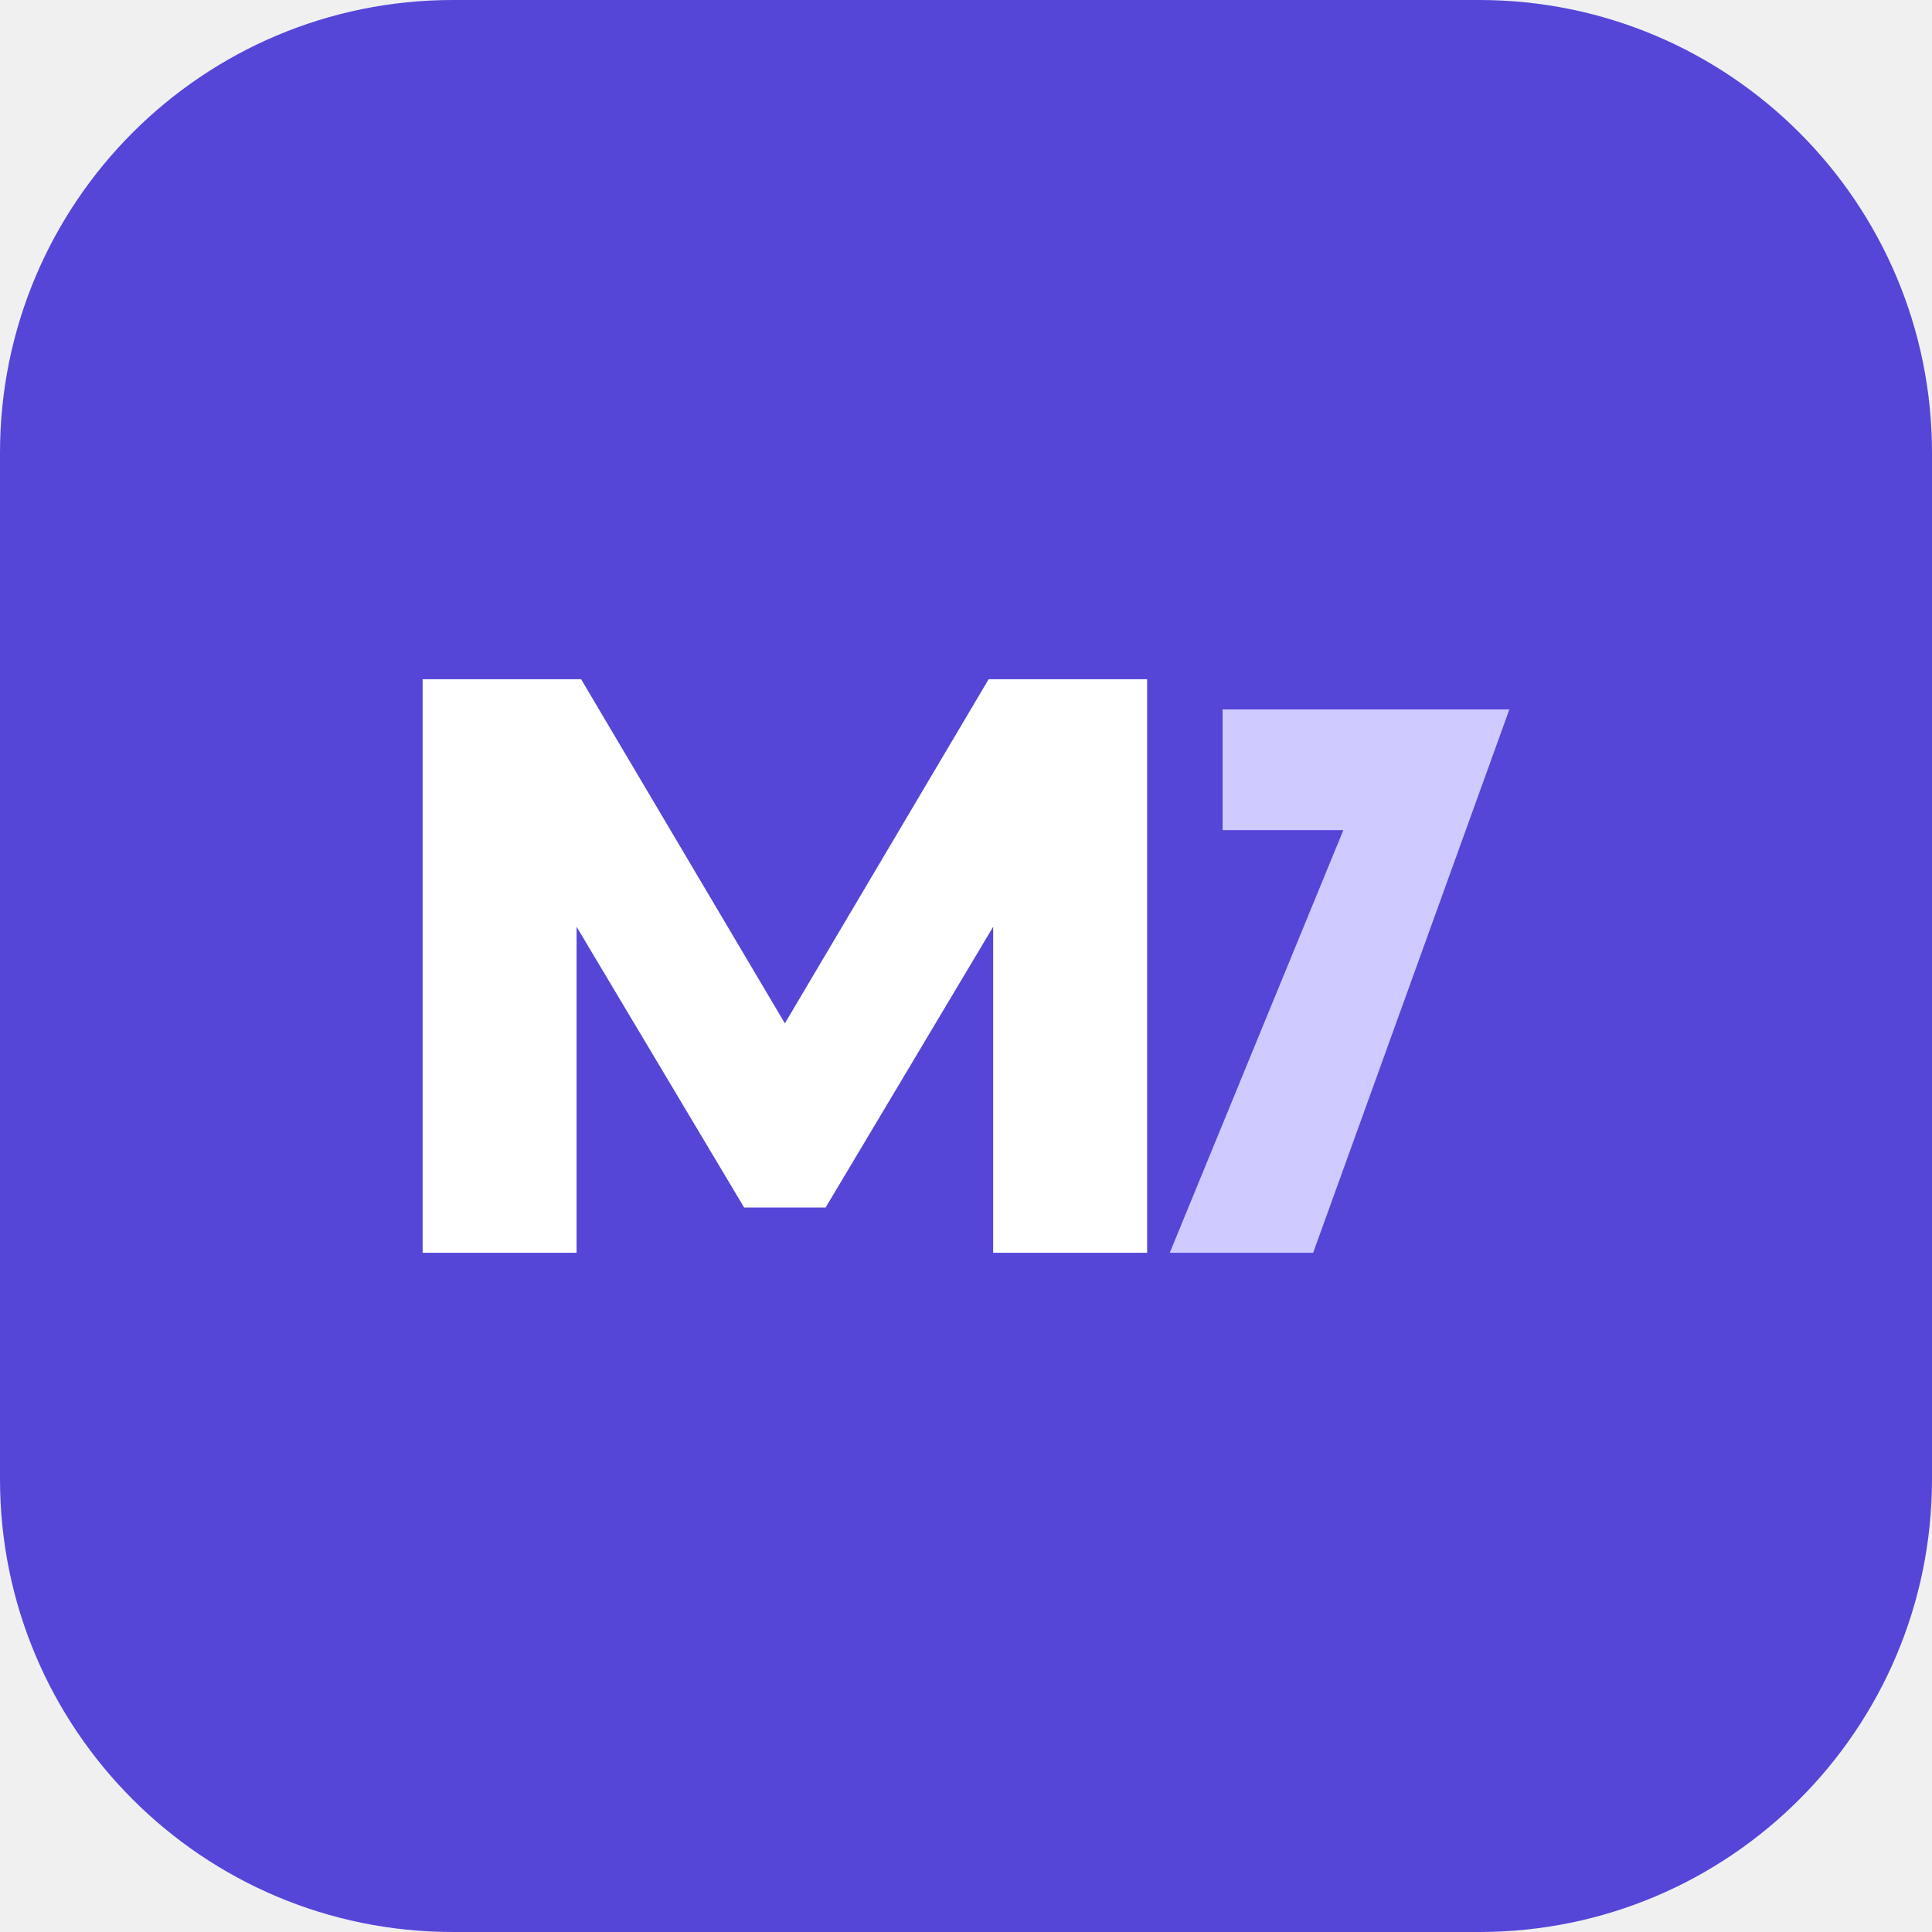
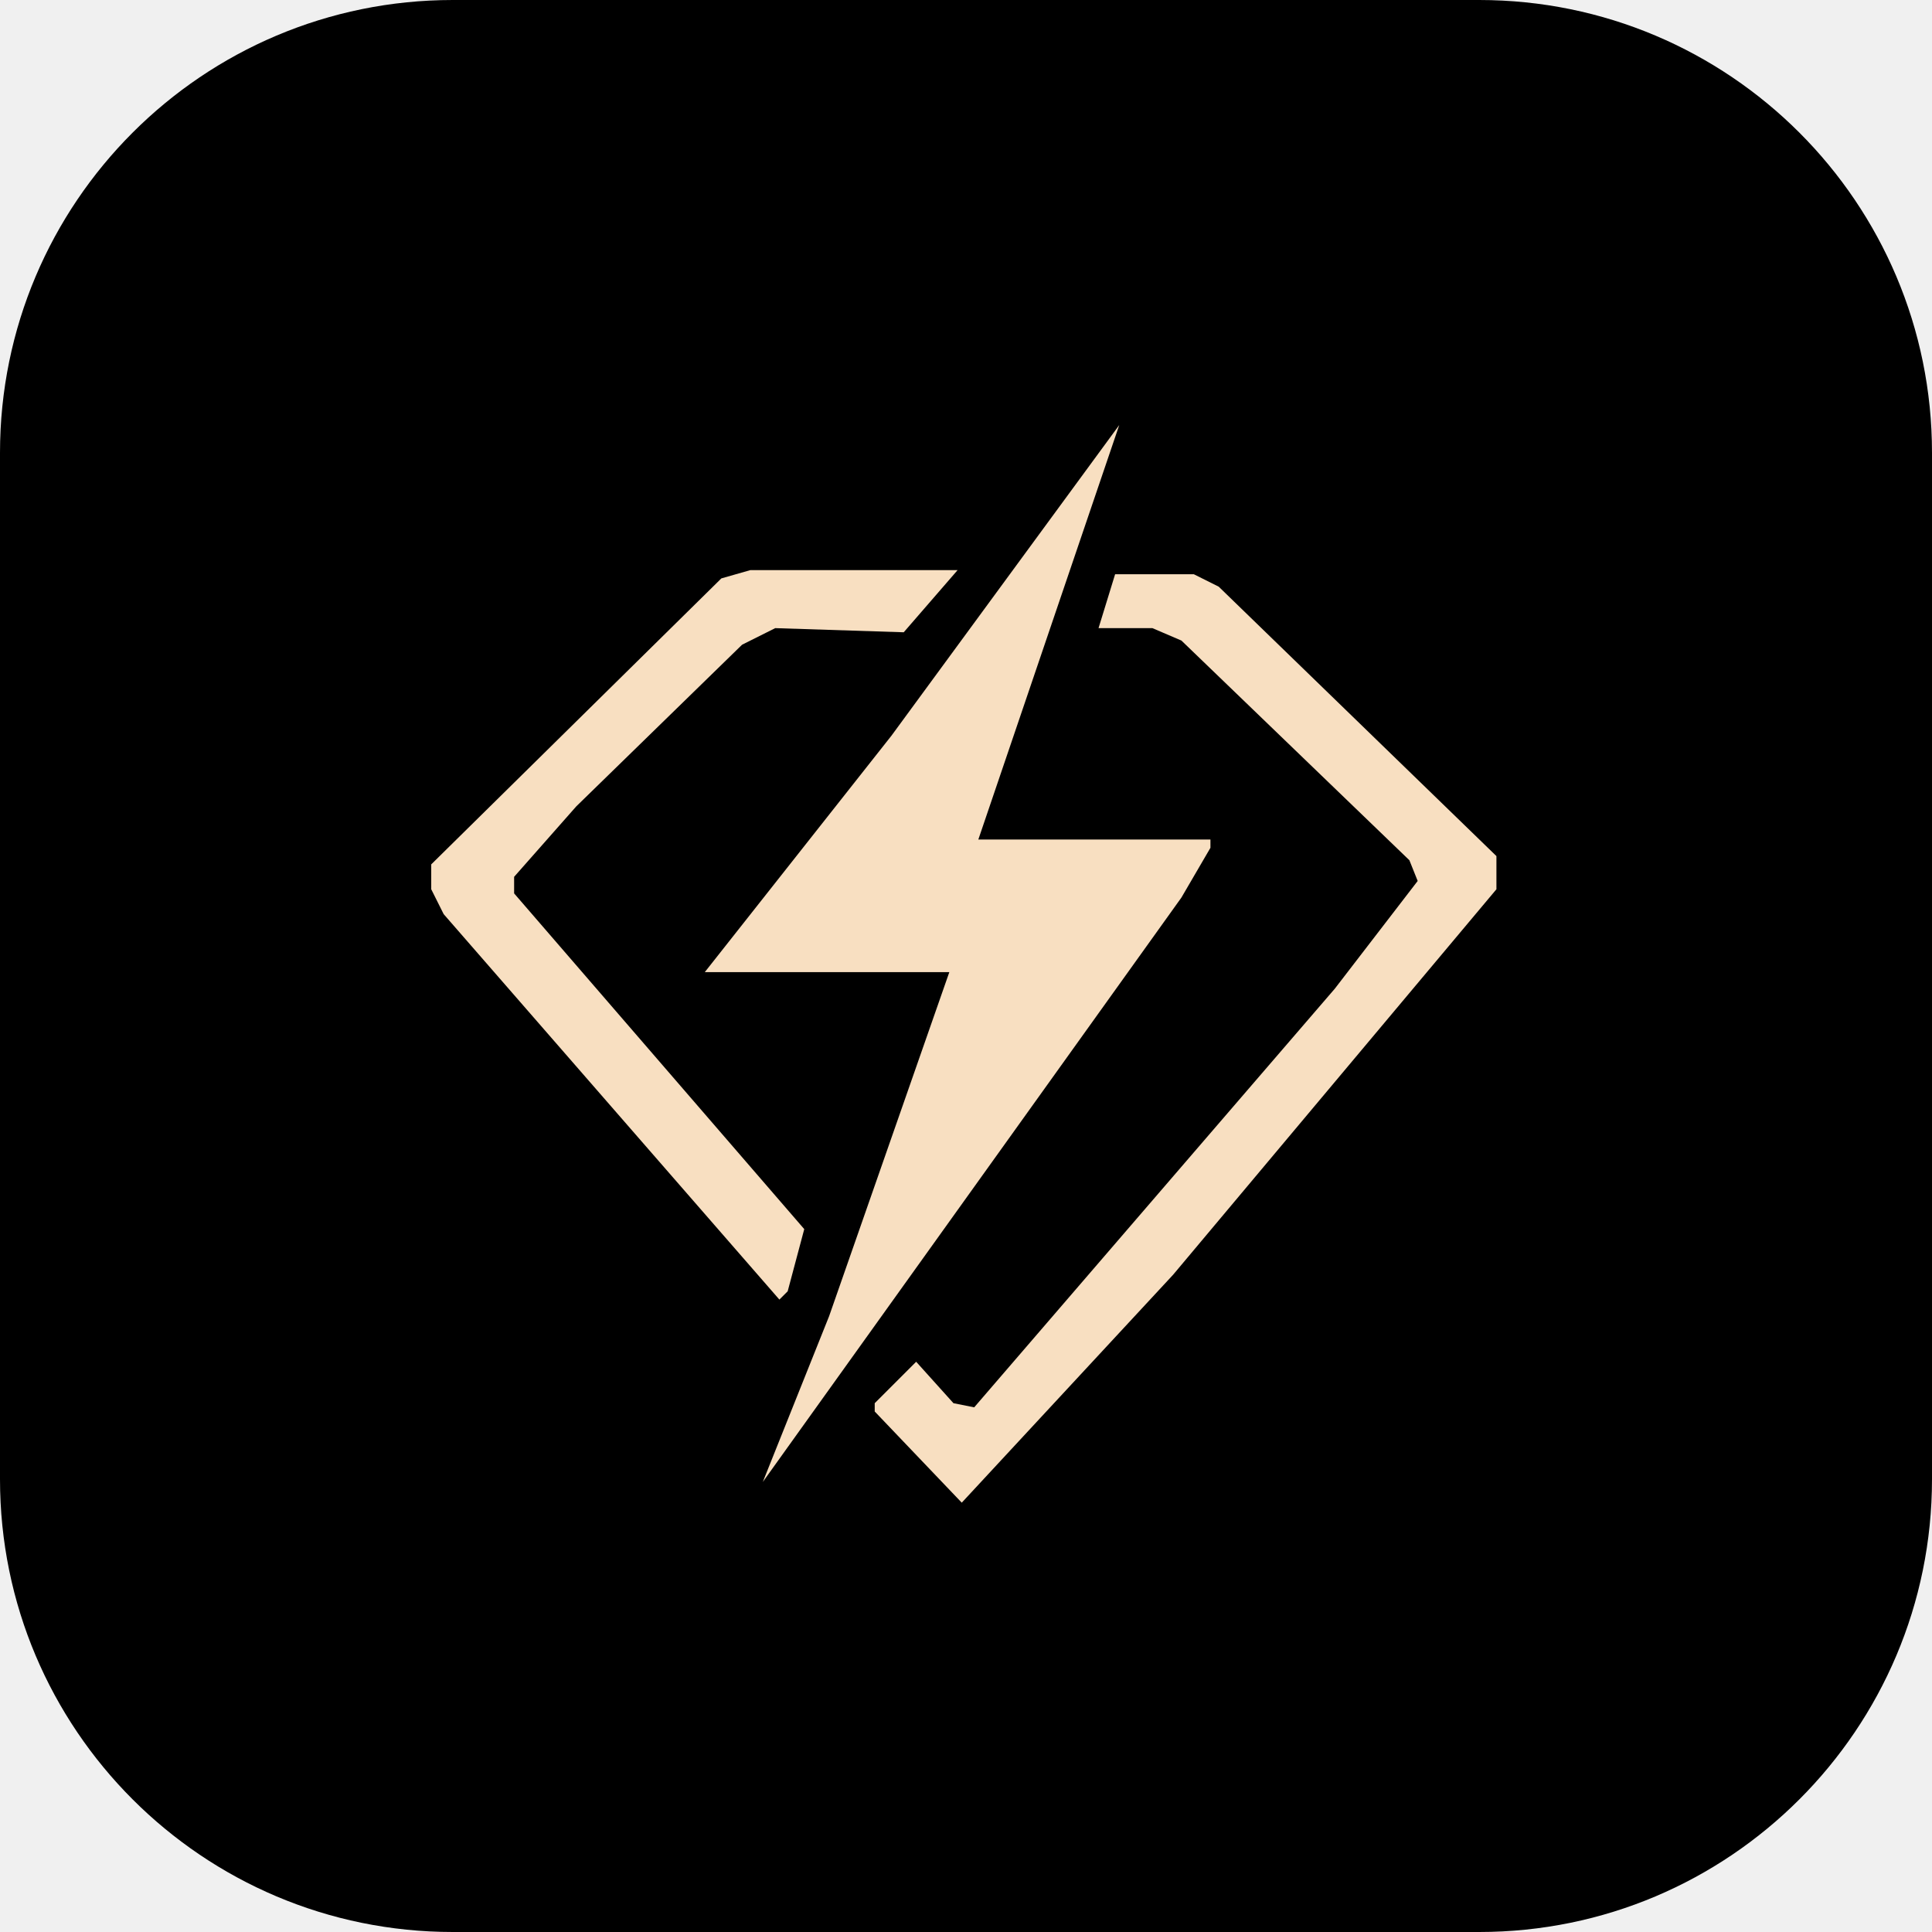
- <svg xmlns="http://www.w3.org/2000/svg" fill="none" height="128" viewBox="0 0 128 128" width="128">
-   <rect fill="#5546D8" height="128" rx="30" width="128" />
-   <path d="M28 83V45h10.5L52 67.8 65.5 45H76v38H65.8V61.4L54.7 80h-5.4L38.2 61.4V83H28Z" fill="white" />
-   <path d="M81 47h19L87 83H77.5L89 55h-8V47Z" fill="#CFCAFF" />
+ <svg xmlns="http://www.w3.org/2000/svg" height="128" viewBox="0 0 128 128" width="128">
+   <rect fill="#000000" height="128" rx="30" width="128" />
+   <g transform="translate(28.57 28.16) scale(0.2746)">
+     <path d="M 184.00 36.00 L 165.00 36.00 L 161.00 49.00 L 174.00 49.00 L 181.00 52.00 L 236.00 105.00 L 238.00 110.00 L 218.00 136.00 L 131.00 237.00 L 126.00 236.00 L 117.00 226.00 L 107.00 236.00 L 107.00 238.00 L 128.00 260.00 L 179.00 205.00 L 257.00 112.00 L 257.00 104.00 L 190.00 39.00 Z M 127.00 35.00 L 77.00 35.00 L 70.00 37.00 L 0.00 106.00 L 0.00 112.00 L 3.00 118.00 L 84.00 211.00 L 86.00 209.00 L 90.00 194.00 L 20.00 113.00 L 20.00 109.00 L 35.00 92.00 L 75.00 53.00 L 83.00 49.00 L 114.00 50.00 Z M 166.00 0.00 L 111.00 75.00 L 66.00 132.00 L 125.00 132.00 L 96.00 215.00 L 80.00 255.00 L 181.00 114.00 L 188.00 102.00 L 188.00 100.00 L 132.00 100.00 Z" fill="#F8DFC1" fill-rule="evenodd" />
+   </g>
</svg>
